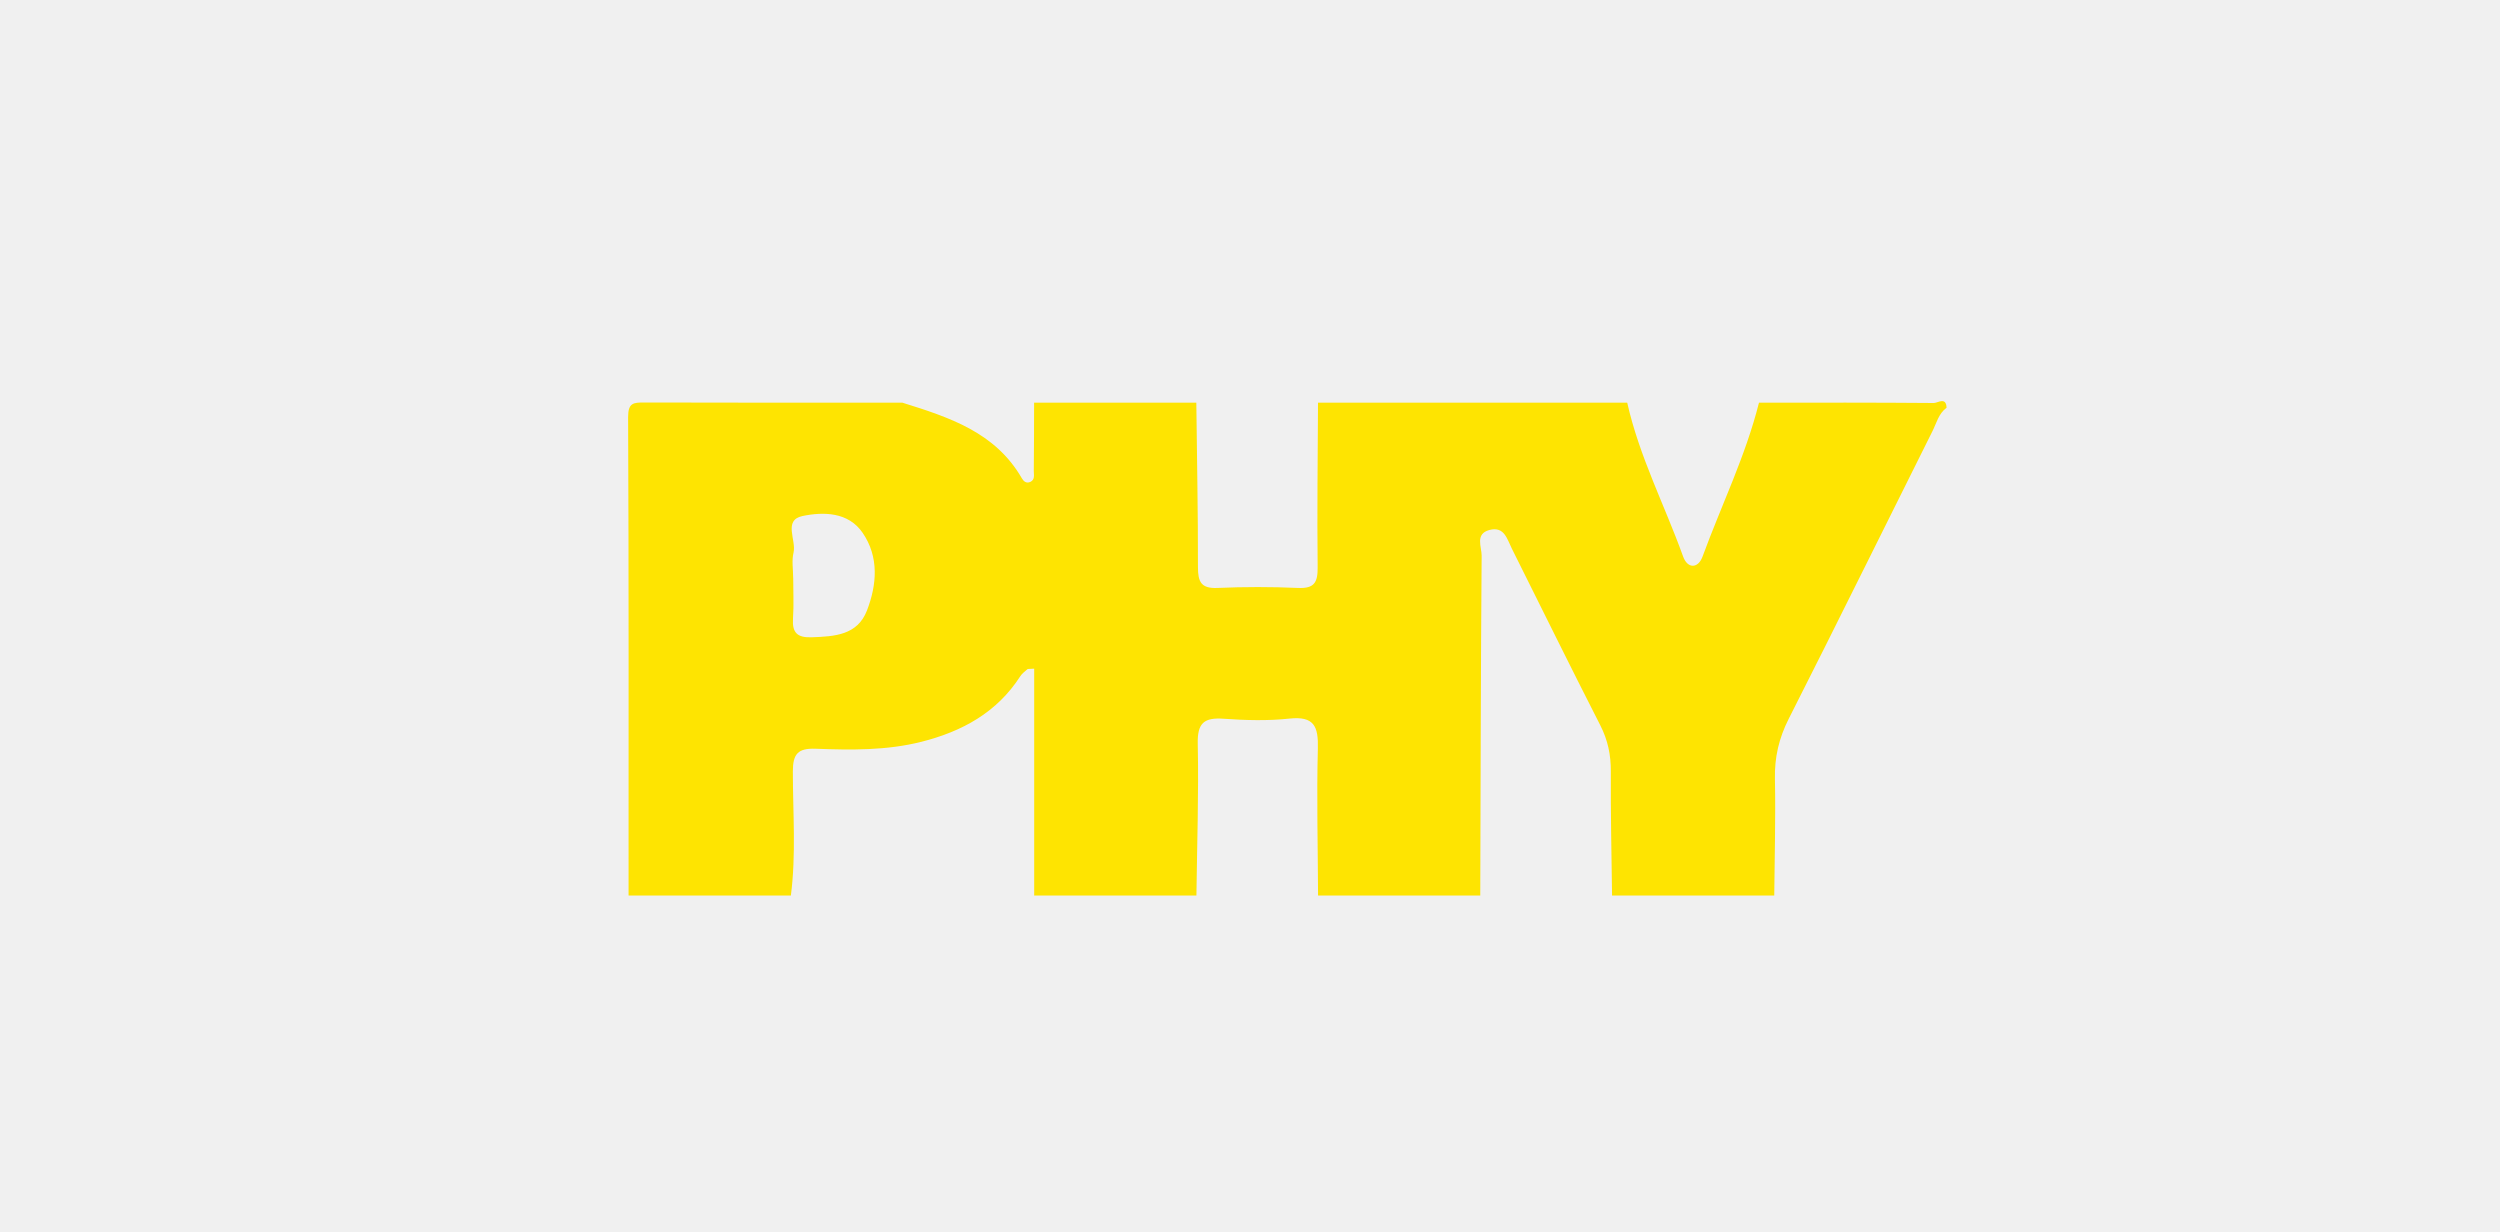
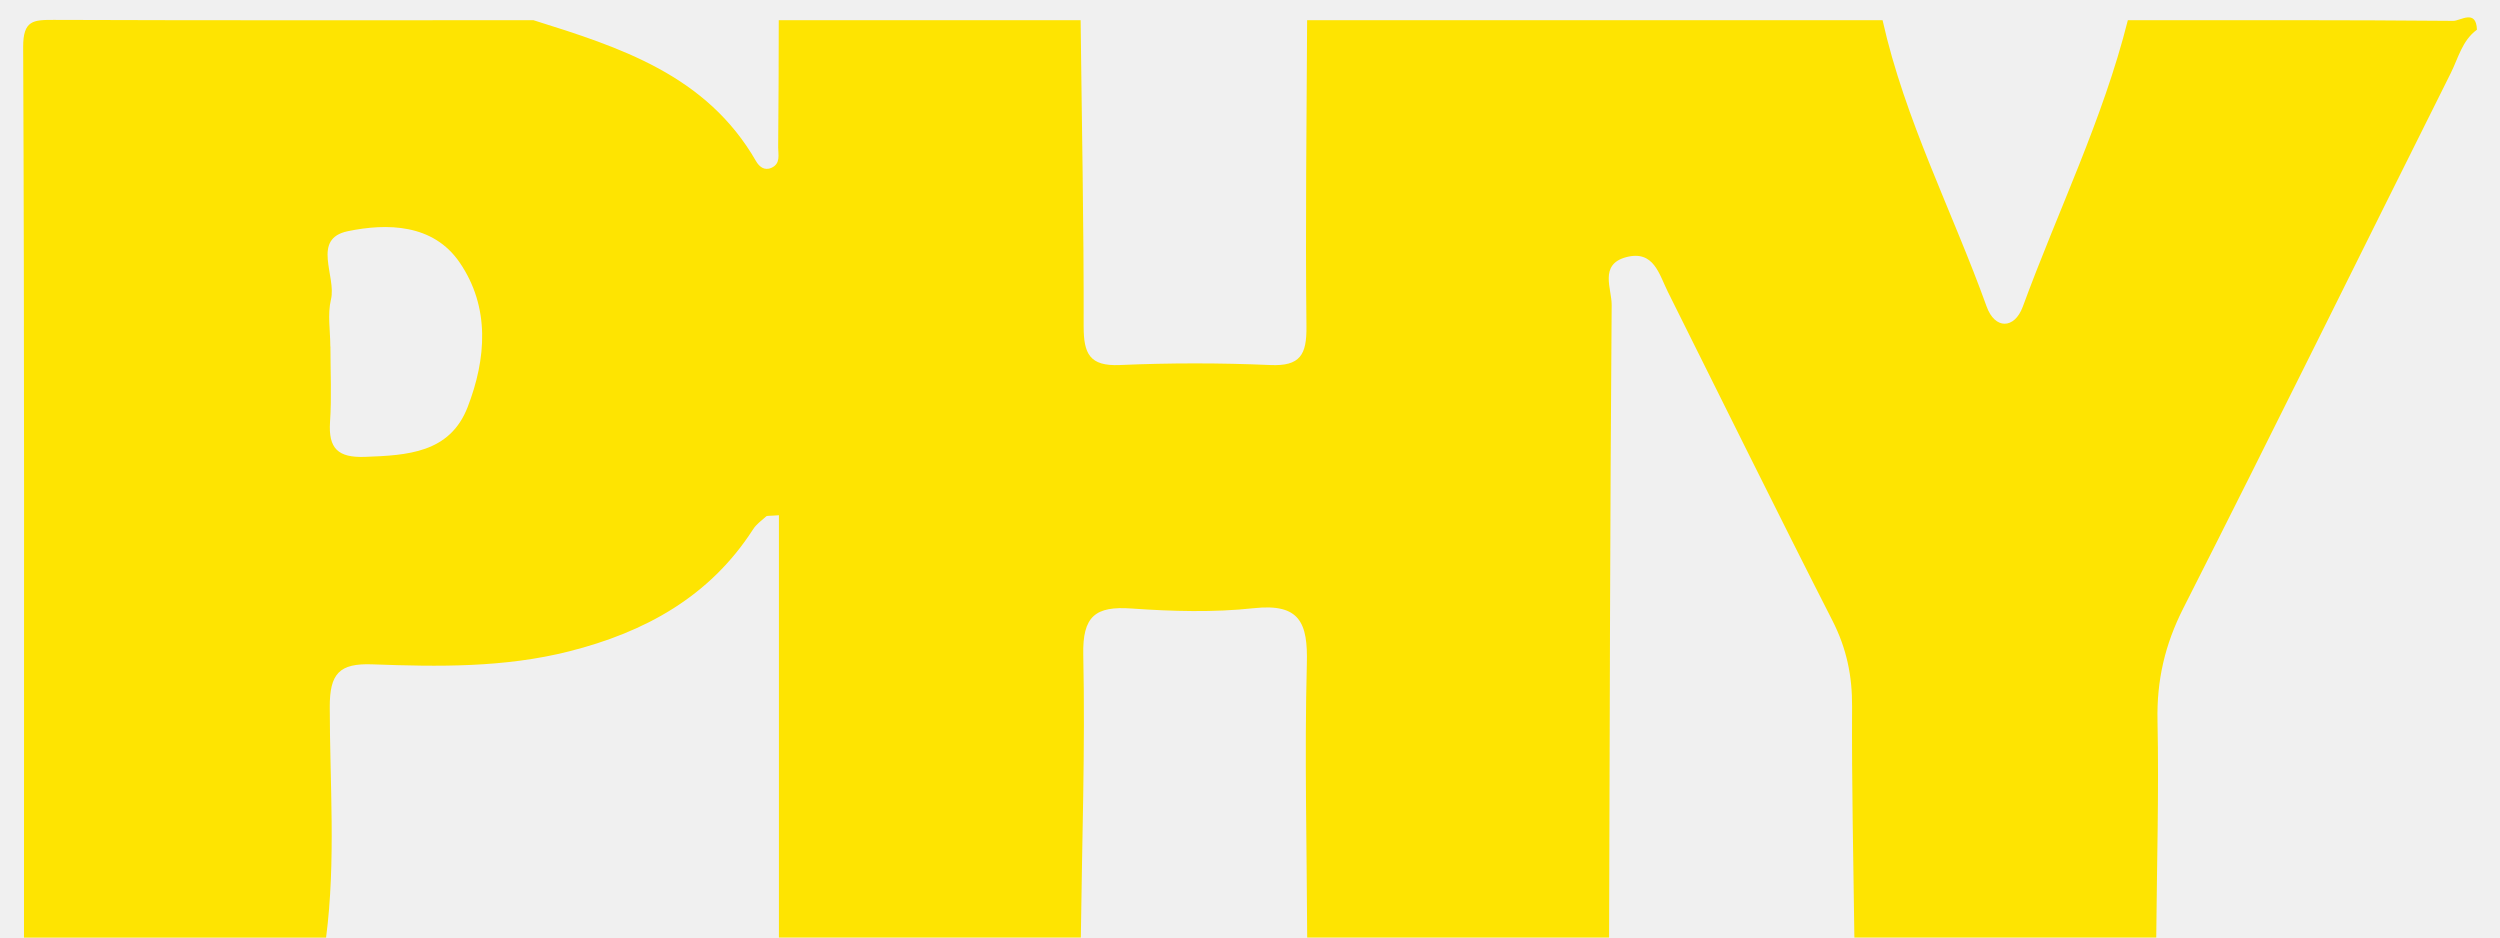
- <svg xmlns="http://www.w3.org/2000/svg" width="134" height="66" viewBox="0 0 134 66" fill="none">
-   <mask id="mask0_271_2847" style="mask-type:alpha" maskUnits="userSpaceOnUse" x="0" y="0" width="134" height="66">
-     <rect width="134" height="66" fill="#D9D9D9" />
-   </mask>
-   <g mask="url(#mask0_271_2847)">
- </g>
-   <g clip-path="url(#clip0_271_2847)">
-     <path d="M42.386 48.002H33.691C33.691 39.455 33.705 30.906 33.667 22.358C33.664 21.579 33.963 21.574 34.545 21.574C39.151 21.59 43.756 21.582 48.364 21.582C50.86 22.364 53.345 23.16 54.773 25.64C54.862 25.796 55.012 25.924 55.216 25.834C55.488 25.714 55.411 25.454 55.411 25.246C55.425 24.024 55.425 22.804 55.428 21.582H64.123C64.155 24.521 64.215 27.458 64.21 30.398C64.21 31.183 64.375 31.552 65.251 31.514C66.695 31.451 68.144 31.451 69.585 31.514C70.449 31.552 70.634 31.213 70.626 30.409C70.593 27.466 70.631 24.524 70.645 21.582H87.219C87.863 24.461 89.225 27.078 90.215 29.829C90.454 30.494 91.017 30.483 91.256 29.834C92.265 27.084 93.564 24.439 94.282 21.582C97.406 21.582 100.53 21.574 103.656 21.601C103.86 21.601 104.314 21.251 104.336 21.855C103.909 22.167 103.798 22.676 103.58 23.11C101.011 28.246 98.477 33.398 95.881 38.517C95.35 39.561 95.111 40.592 95.136 41.757C95.179 43.838 95.117 45.919 95.1 48H86.406C86.379 45.782 86.327 43.564 86.34 41.347C86.346 40.461 86.18 39.67 85.775 38.875C84.171 35.733 82.613 32.563 81.036 29.408C80.781 28.897 80.631 28.194 79.832 28.407C79.049 28.618 79.421 29.32 79.416 29.785C79.37 35.856 79.361 41.929 79.342 48H70.648C70.637 45.372 70.569 42.744 70.637 40.119C70.669 38.938 70.438 38.372 69.109 38.517C67.948 38.642 66.757 38.607 65.588 38.525C64.549 38.451 64.174 38.741 64.199 39.859C64.256 42.572 64.161 45.287 64.128 48H55.433V35.84C55.151 35.861 55.093 35.848 55.066 35.872C54.936 35.99 54.783 36.096 54.691 36.241C53.438 38.191 51.567 39.208 49.395 39.758C47.53 40.231 45.621 40.204 43.724 40.133C42.769 40.097 42.497 40.403 42.497 41.352C42.497 43.567 42.677 45.79 42.391 48.002H42.386ZM42.516 30.977C42.516 31.702 42.554 32.429 42.505 33.151C42.454 33.92 42.736 34.185 43.509 34.158C44.727 34.114 45.956 34.048 46.467 32.728C47.005 31.338 47.122 29.851 46.238 28.56C45.474 27.442 44.145 27.425 43.019 27.658C41.962 27.877 42.693 28.951 42.533 29.624C42.429 30.053 42.514 30.526 42.514 30.977H42.516Z" fill="#FEE401" />
-   </g>
-   <defs>
-     <clipPath id="clip0_271_2847">
-       <rect width="70.667" height="26.5" fill="white" transform="translate(33.6667 21.5)" />
-     </clipPath>
-   </defs>
+ <svg xmlns="http://www.w3.org/2000/svg" width="72" height="27" viewBox="0 0 72 27" fill="none">
+   <path d="M9.386 27.002H0.691C0.691 18.454 0.705 9.906 0.667 1.358C0.664 0.579 0.963 0.573 1.545 0.573C6.15 0.59 10.756 0.582 15.364 0.582C17.86 1.364 20.345 2.159 21.773 4.64C21.862 4.796 22.012 4.924 22.216 4.834C22.488 4.713 22.411 4.454 22.411 4.246C22.425 3.024 22.425 1.804 22.428 0.582H31.122C31.155 3.521 31.215 6.458 31.209 9.398C31.209 10.182 31.375 10.552 32.251 10.513C33.694 10.45 35.143 10.45 36.584 10.513C37.449 10.552 37.634 10.213 37.626 9.409C37.593 6.466 37.631 3.524 37.645 0.582H54.218C54.863 3.461 56.225 6.078 57.215 8.829C57.454 9.493 58.017 9.482 58.256 8.834C59.264 6.083 60.564 3.439 61.282 0.582C64.406 0.582 67.53 0.573 70.656 0.601C70.86 0.601 71.314 0.251 71.336 0.855C70.909 1.167 70.798 1.675 70.58 2.11C68.011 7.246 65.477 12.397 62.88 17.516C62.35 18.561 62.111 19.592 62.136 20.757C62.179 22.838 62.117 24.919 62.1 27H53.406C53.378 24.782 53.327 22.564 53.34 20.347C53.346 19.461 53.18 18.67 52.775 17.875C51.171 14.733 49.613 11.563 48.036 8.408C47.78 7.896 47.631 7.194 46.831 7.407C46.048 7.618 46.421 8.32 46.416 8.785C46.369 14.856 46.361 20.929 46.342 27H37.647C37.637 24.372 37.569 21.744 37.637 19.119C37.669 17.938 37.438 17.372 36.109 17.516C34.948 17.642 33.757 17.607 32.588 17.525C31.549 17.451 31.174 17.741 31.198 18.859C31.256 21.572 31.16 24.287 31.128 27H22.433V14.839C22.15 14.861 22.093 14.848 22.066 14.872C21.936 14.99 21.783 15.096 21.691 15.241C20.438 17.191 18.567 18.208 16.395 18.758C14.53 19.231 12.621 19.204 10.723 19.133C9.769 19.097 9.497 19.403 9.497 20.352C9.497 22.567 9.677 24.79 9.391 27.002H9.386ZM9.516 9.977C9.516 10.702 9.554 11.429 9.505 12.151C9.454 12.92 9.736 13.185 10.508 13.158C11.726 13.114 12.955 13.048 13.467 11.727C14.005 10.338 14.122 8.851 13.238 7.56C12.474 6.442 11.145 6.425 10.019 6.658C8.962 6.876 9.693 7.951 9.532 8.624C9.429 9.053 9.513 9.526 9.513 9.977H9.516Z" fill="#FEE401" />
</svg>
